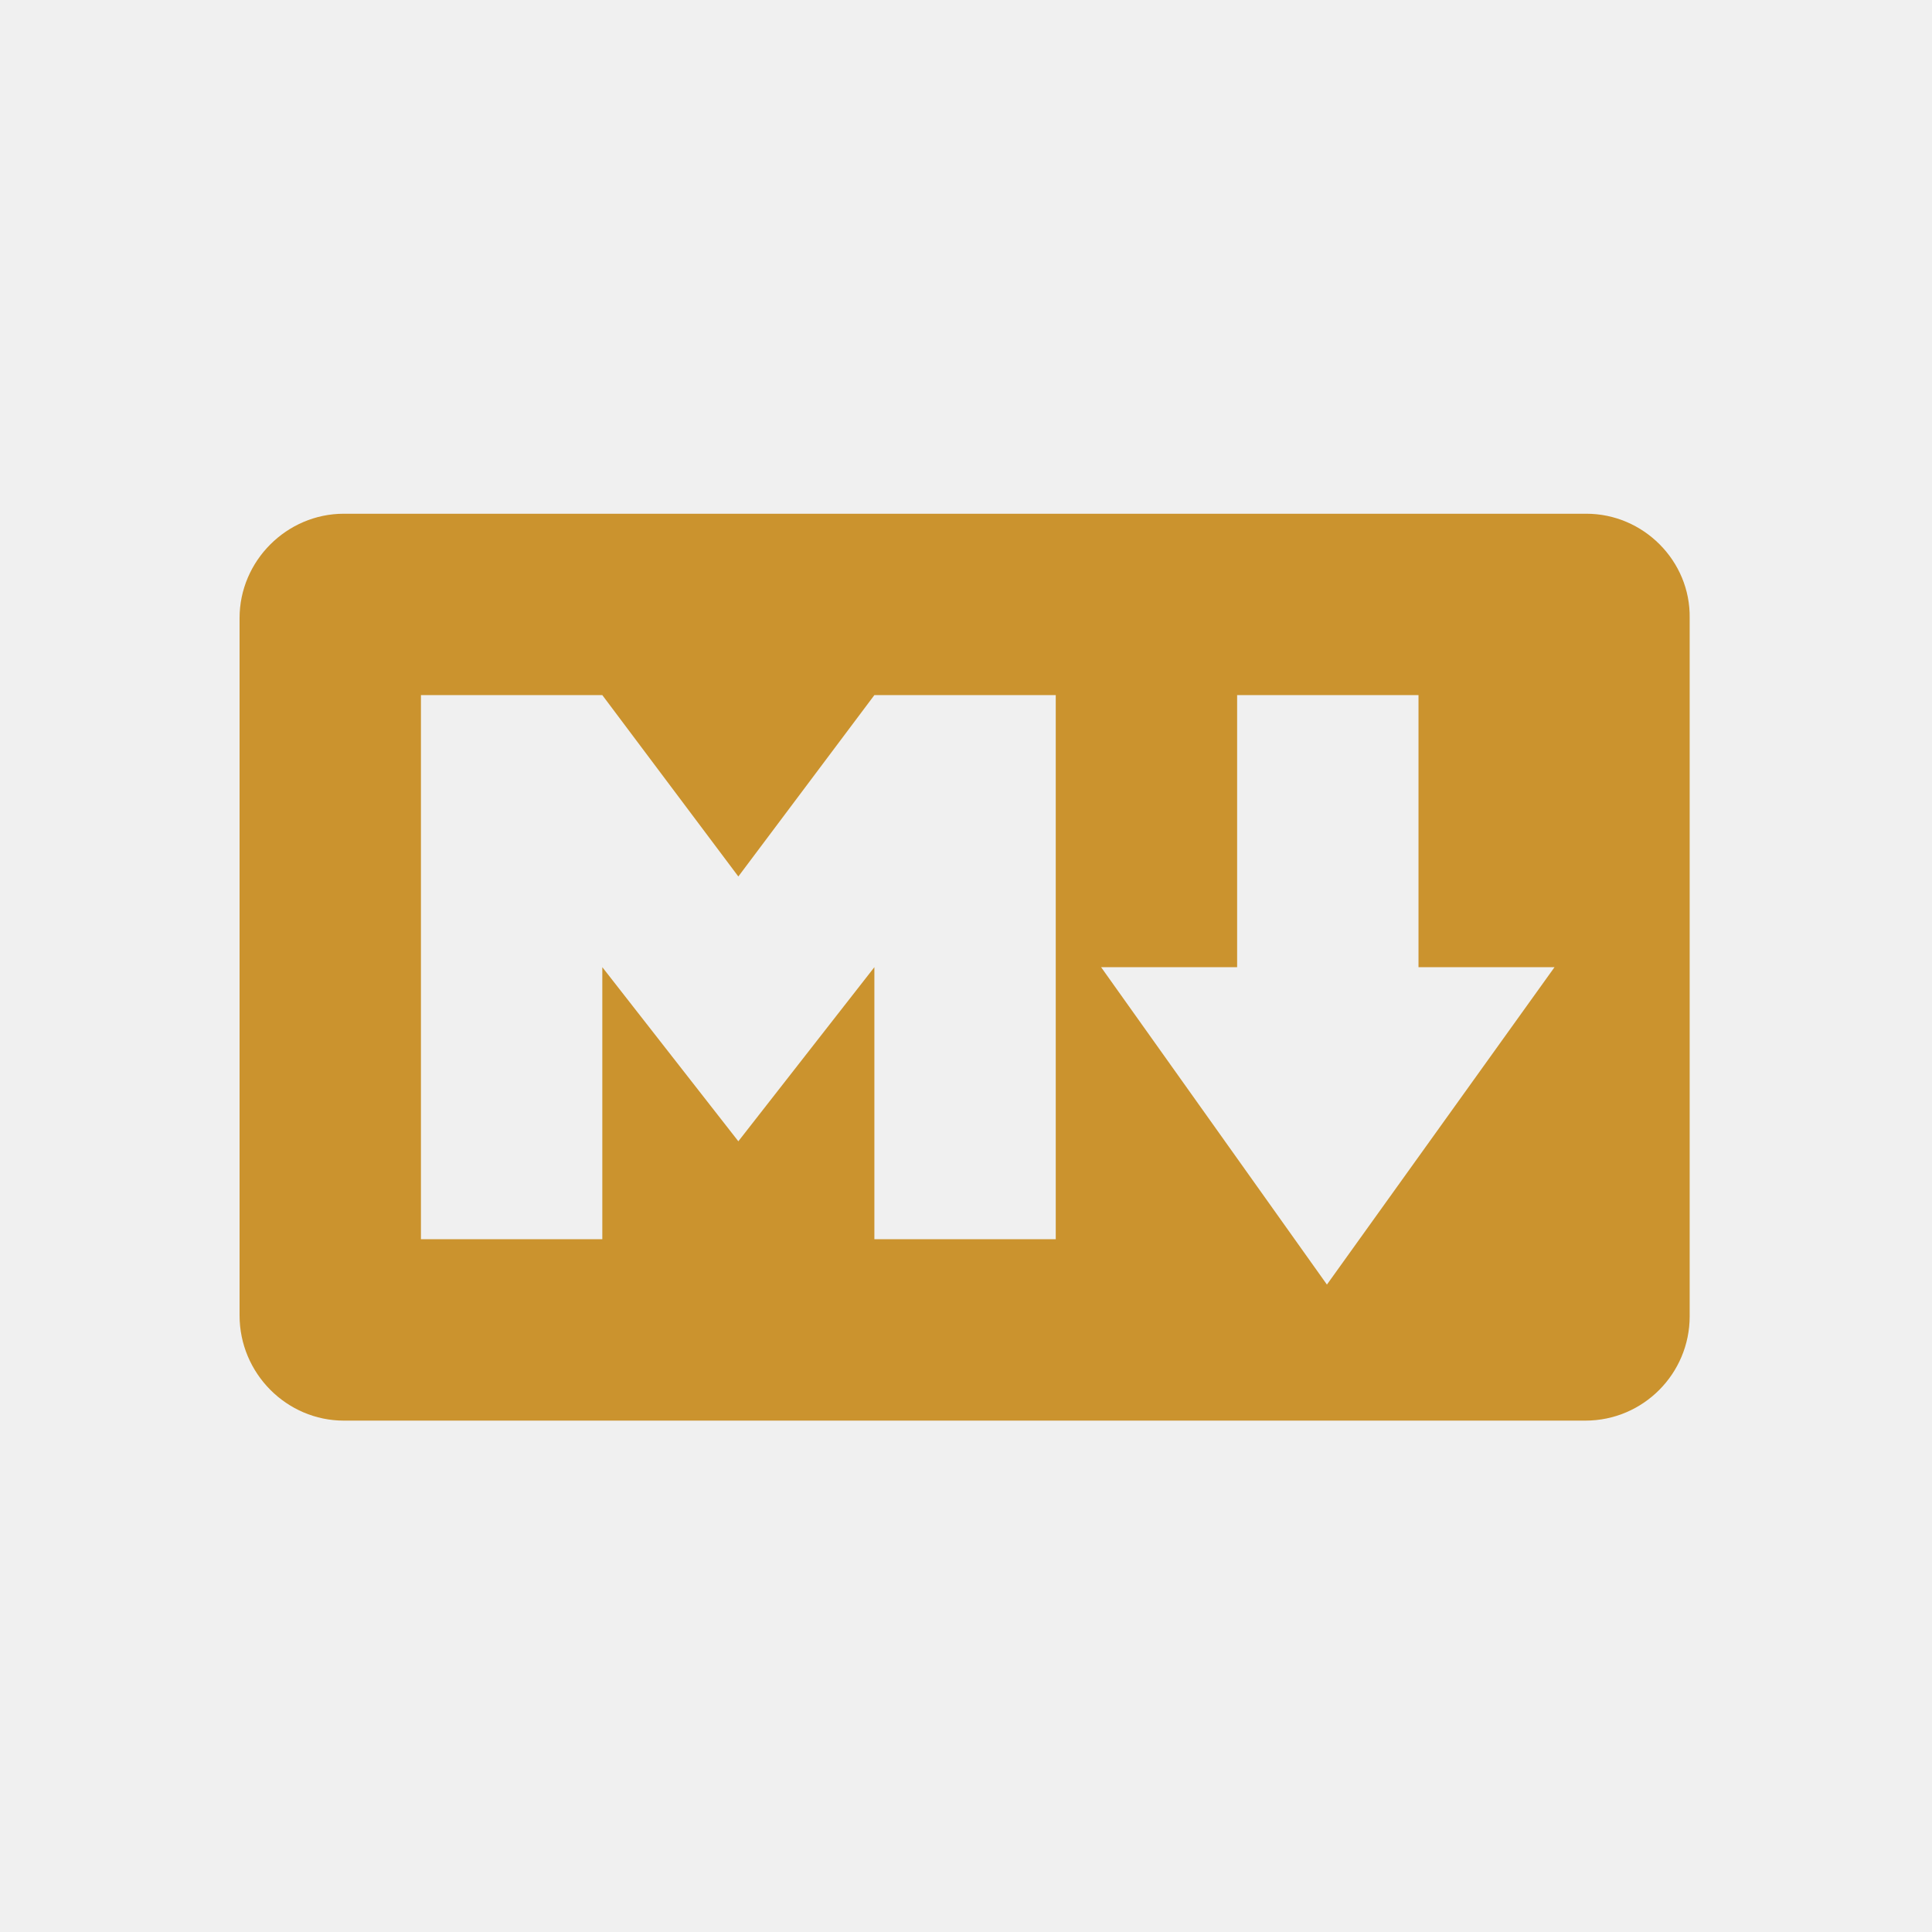
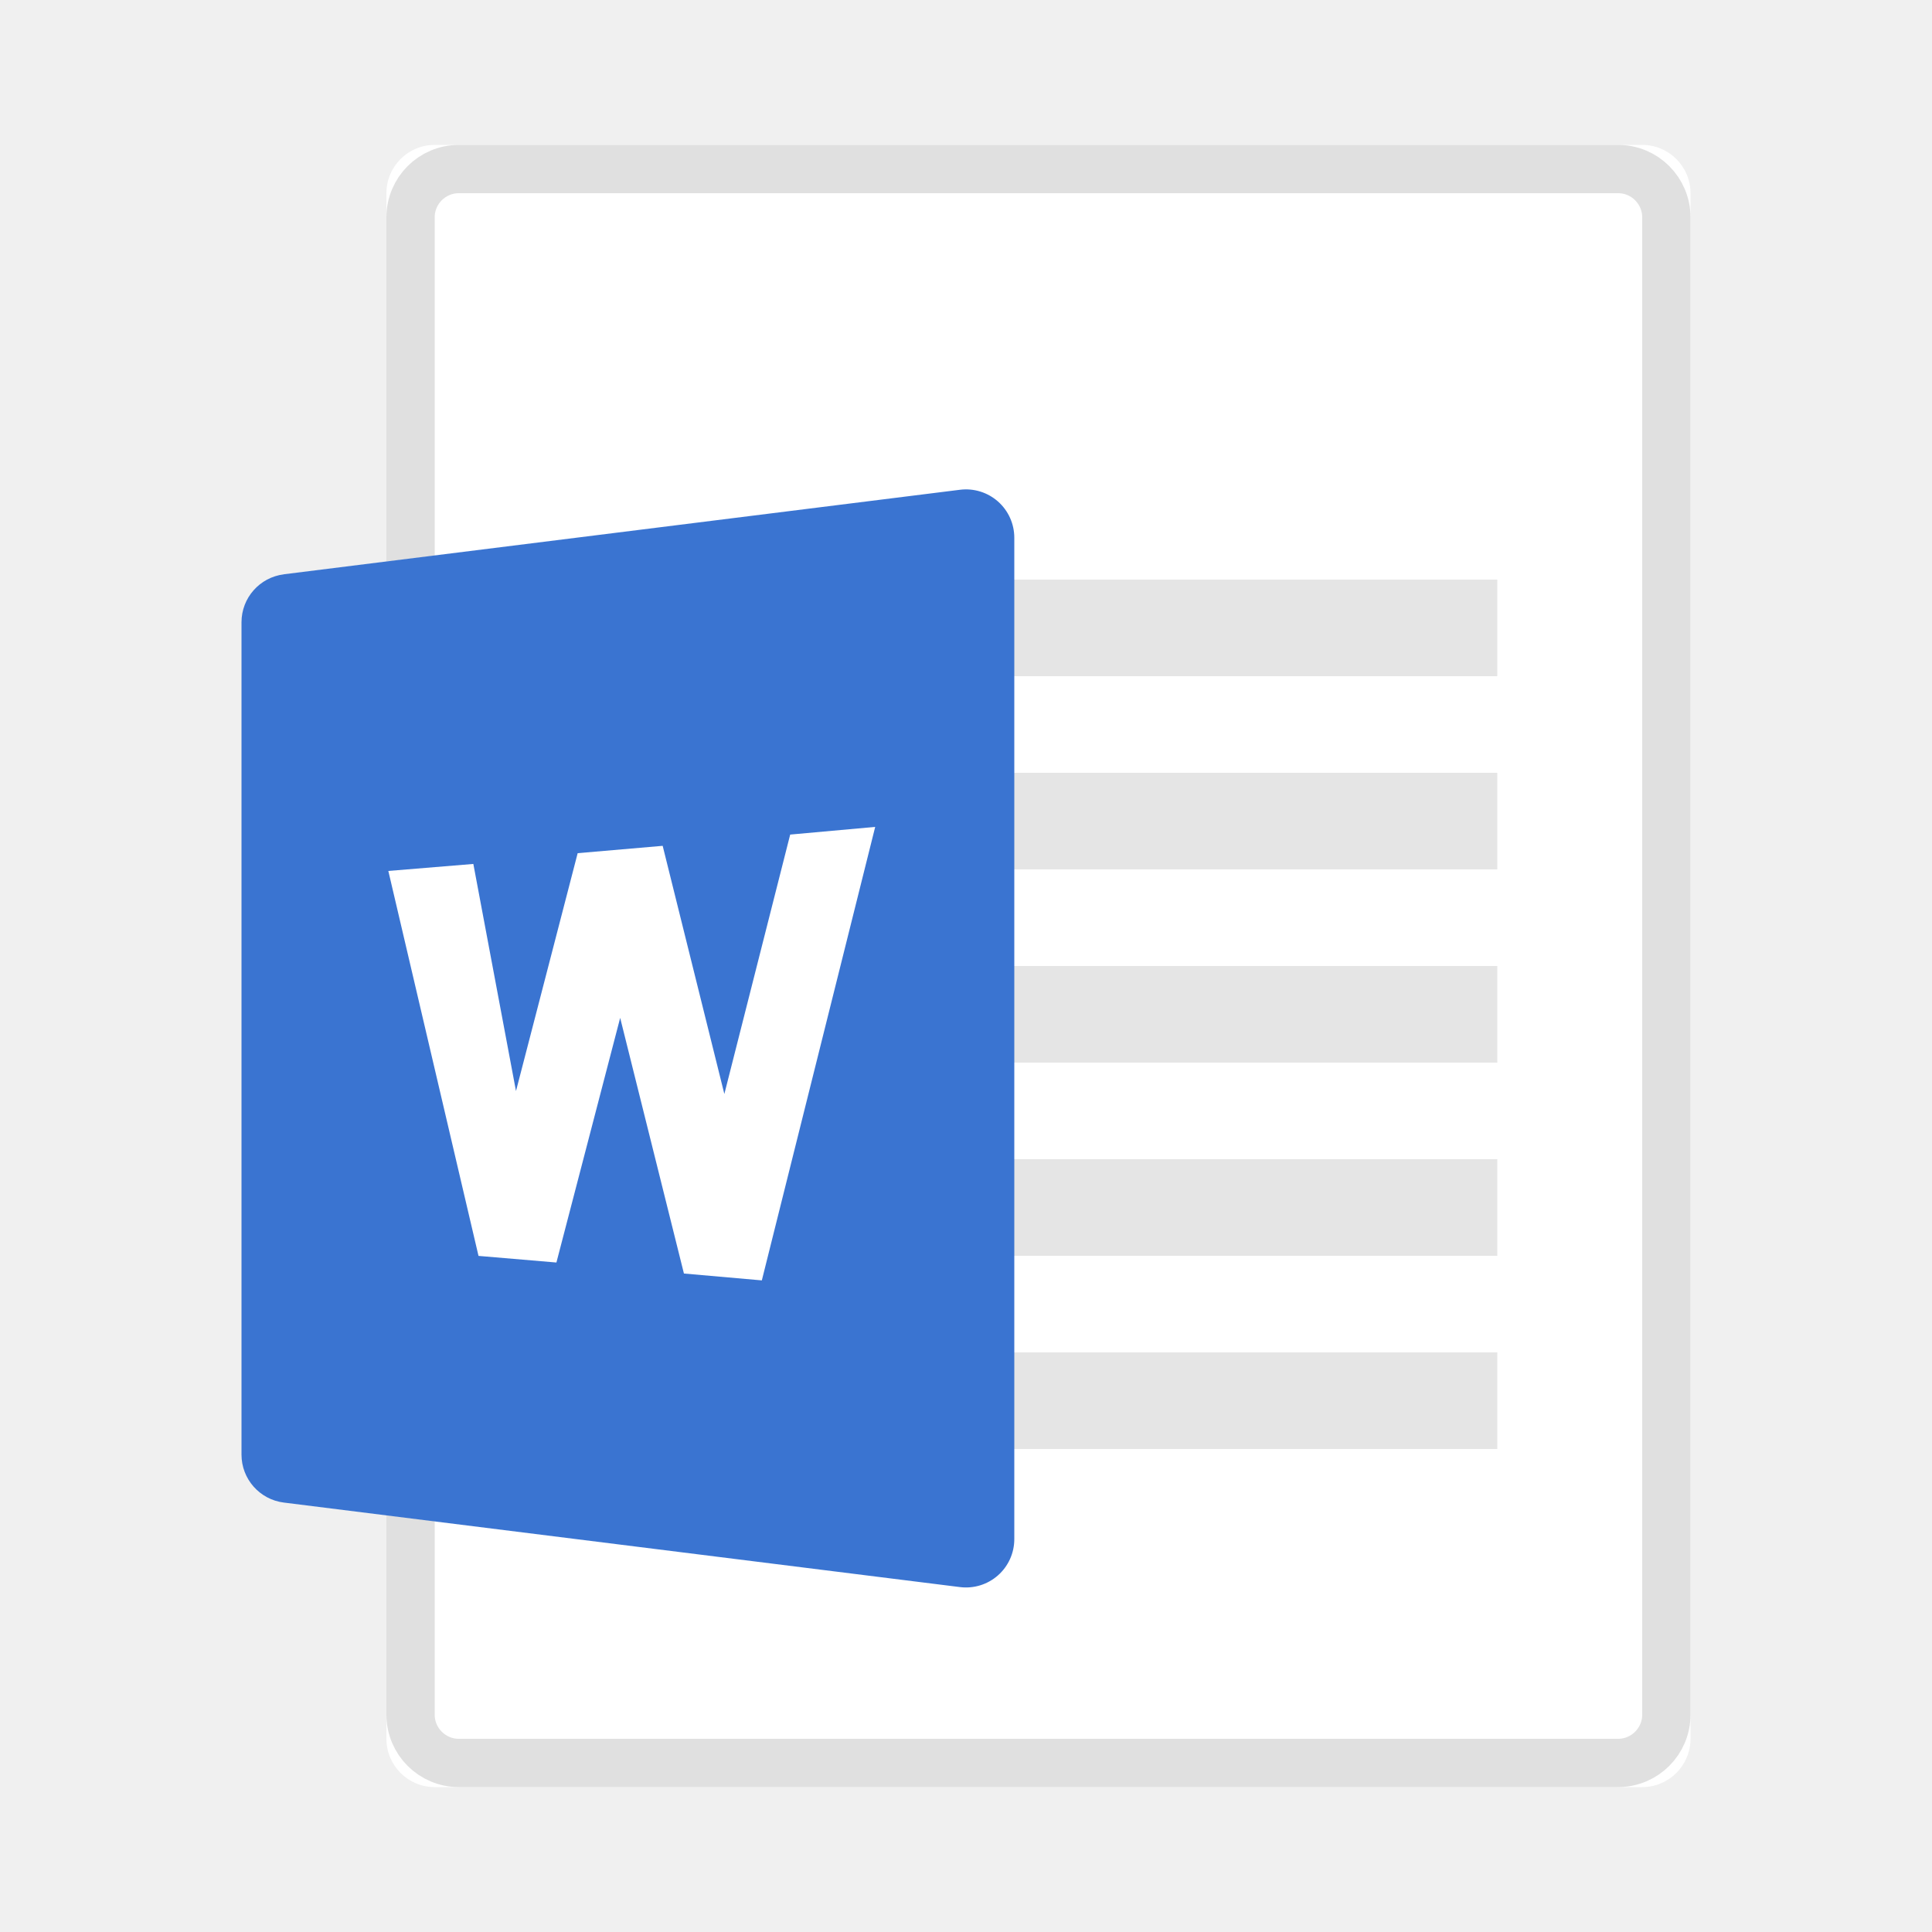
- <svg xmlns="http://www.w3.org/2000/svg" t="1535448311223" class="icon" style="" viewBox="0 0 1024 1024" version="1.1" p-id="5131" width="128" height="128">
+ <svg xmlns="http://www.w3.org/2000/svg" xmlns:xlink="http://www.w3.org/1999/xlink" width="40" height="40" viewBox="0 0 40 40">
  <defs>
-     <style type="text/css" />
+     <rect id="a" x="8" y="3" width="27" height="34" rx="1" />
  </defs>
-   <path d="M840.786 272.291 182.223 272.291c-30.231 0-55.248 24.974-55.248 55.295l0 369.604c0 30.792 25.018 55.765 55.248 55.765l658.045 0c30.746 0 55.297-24.973 55.297-55.295L895.565 327.585C896.034 297.263 871.014 272.291 840.786 272.291L840.786 272.291zM559.571 656.821 463.438 656.821 463.438 512.622l-72.099 92.283-72.1-92.283 0 144.199-96.133 0L223.106 368.423l96.133 0 72.1 96.132 72.099-96.132 96.132 0L559.571 656.821 559.571 656.821zM703.299 680.855l-119.696-168.233 72.098 0L655.701 368.423l96.132 0 0 144.199 72.099 0L703.299 680.855 703.299 680.855z" p-id="5132" fill="#cb932e" />
+   <g fill="none" fill-rule="evenodd">
+     <path d="M0 0h40v40H0z" />
+     <g>
+       <use fill="#FFF" xlink:href="#a" />
+       <rect stroke="#E0E0E0" x="8.5" y="3.5" width="26" height="33" rx="1" />
+     </g>
+     <path d="M12 12h19v2H12v-2zm0 4h19v2H12v-2zm0 4h19v2H12v-2zm0 4h19v2H12v-2zm0 4h19v2H12v-2z" fill="#E5E5E5" />
+     <path d="M5.876 11.89l14-1.75a1 1 0 0 1 1.124.993v20.734a1 1 0 0 1-1.124.992l-14-1.75A1 1 0 0 1 5 30.117V12.883a1 1 0 0 1 .876-.992z" fill="#3A74D1" />
+     <path fill="#FFF" d="M14.997 22.65l1.363-5.371 1.76-.159-2.347 9.389-1.613-.142-1.32-5.293-1.32 5.065-1.613-.137-1.867-7.97 1.76-.145.883 4.702 1.277-4.925 1.76-.152z" />
+   </g>
</svg>
